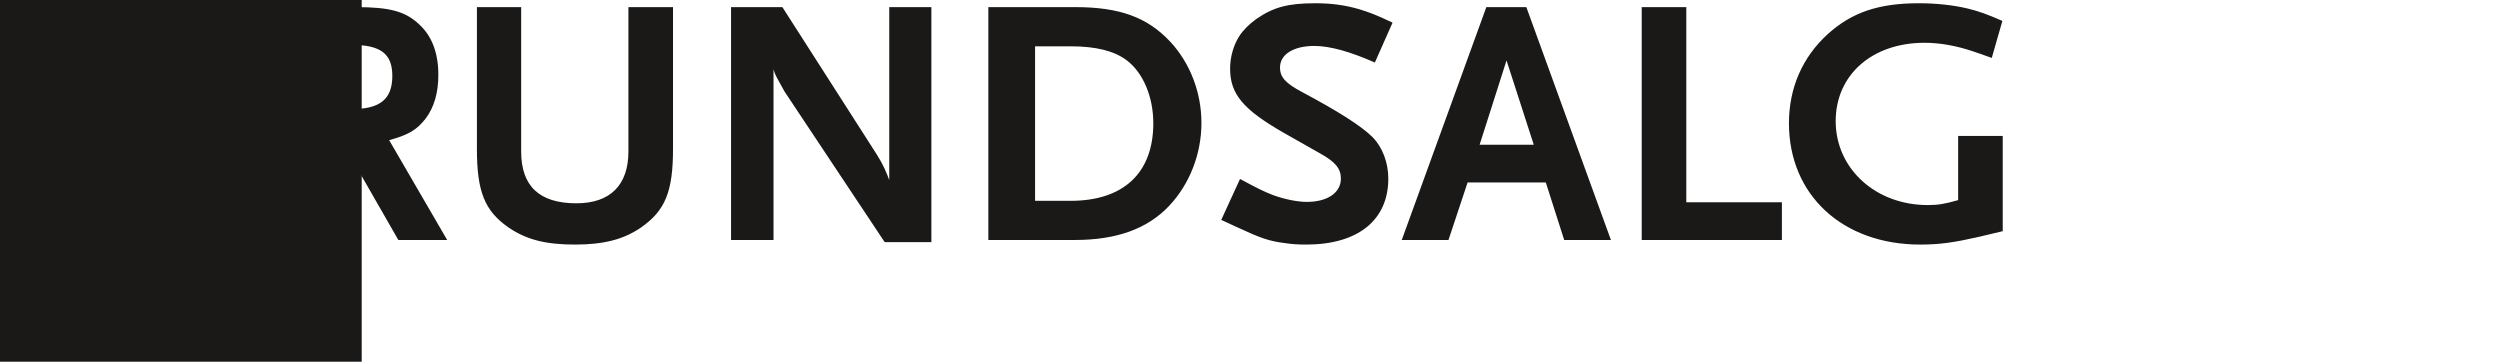
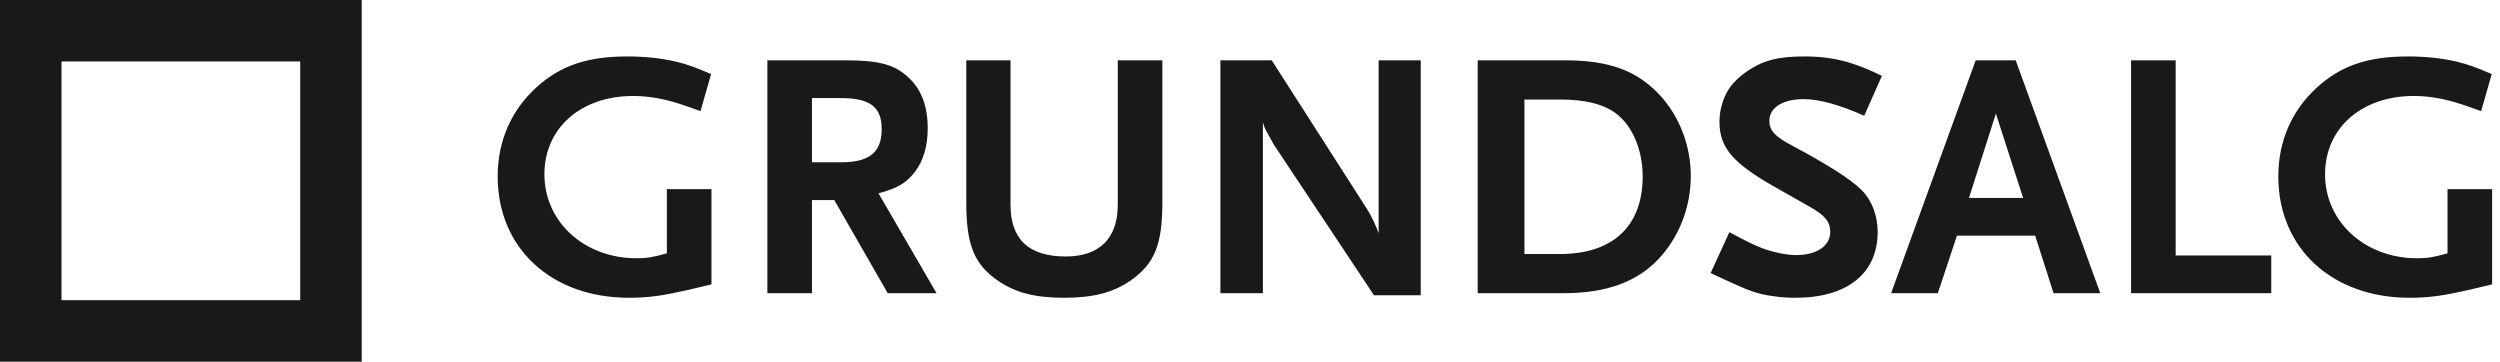
<svg xmlns="http://www.w3.org/2000/svg" width="235px" height="34px" viewBox="0 0 235 34" version="1.1">
-   <g id="Group-3" fill="#1A1918">
-     <path d="M0,34 L34,34 L34,0 L0,0 L0,34 Z M5.78,28.218 L28.22,28.218 L28.22,5.777 L5.78,5.777 L5.78,28.218 Z" id="Fill-272" />
-     <path d="M20.877,21.73 L20.877,12.776 L16.685,12.776 L16.685,18.812 C15.388,19.177 14.822,19.276 13.824,19.276 C8.934,19.276 5.174,15.86 5.174,11.383 C5.174,7.039 8.601,4.021 13.525,4.021 C14.922,4.021 16.486,4.286 18.049,4.817 C18.448,4.95 19.047,5.149 19.846,5.447 L20.844,1.965 C19.313,1.299 18.648,1.067 17.583,0.802 C16.186,0.47 14.589,0.305 12.992,0.305 C9.2,0.305 6.671,1.167 4.409,3.225 C2.047,5.381 0.781,8.266 0.781,11.582 C0.781,18.347 5.84,22.99 13.125,22.99 C14.955,22.99 16.319,22.791 18.648,22.261 L20.877,21.73 Z M42.036,22.559 L36.58,13.174 C38.409,12.677 39.175,12.212 40.006,11.151 C40.805,10.09 41.204,8.73 41.204,7.039 C41.204,4.983 40.605,3.391 39.408,2.297 C38.11,1.067 36.646,0.669 33.452,0.669 L26.133,0.669 L26.133,22.559 L30.325,22.559 L30.325,13.804 L32.421,13.804 L37.445,22.559 L42.036,22.559 Z M36.879,7.138 C36.879,9.327 35.715,10.256 33.053,10.256 L30.325,10.256 L30.325,4.22 L33.053,4.22 C35.781,4.22 36.879,5.049 36.879,7.138 L36.879,7.138 Z M63.263,14.003 L63.263,0.669 L59.071,0.669 L59.071,14.235 C59.071,17.386 57.375,19.11 54.181,19.11 C50.686,19.11 48.989,17.485 48.989,14.235 L48.989,0.669 L44.83,0.669 L44.83,14.003 C44.83,18.016 45.562,19.84 47.824,21.398 C49.488,22.526 51.287,22.99 54.048,22.99 C56.776,22.99 58.639,22.493 60.236,21.398 C62.531,19.807 63.263,18.016 63.263,14.003 L63.263,14.003 Z M87.549,22.758 L87.549,0.669 L83.59,0.669 L83.59,16.921 C83.324,16.225 83.058,15.529 82.426,14.534 L73.543,0.669 L68.719,0.669 L68.719,22.559 L72.711,22.559 L72.711,6.508 C72.811,6.873 72.878,7.006 73.011,7.271 L73.743,8.598 L83.158,22.758 L87.549,22.758 Z M112.935,11.549 C112.935,8.697 111.871,5.911 109.974,3.888 C107.812,1.6 105.215,0.669 101.056,0.669 L92.905,0.669 L92.905,22.559 L101.023,22.559 C104.984,22.559 107.878,21.498 109.908,19.342 C111.837,17.286 112.935,14.467 112.935,11.549 L112.935,11.549 Z M108.411,11.582 C108.411,16.258 105.616,18.878 100.624,18.878 L97.297,18.878 L97.297,4.353 L100.624,4.353 C103.019,4.353 104.718,4.784 105.882,5.646 C107.446,6.807 108.411,9.095 108.411,11.582 L108.411,11.582 Z M130.9,2.129 C129.436,1.432 128.838,1.2 127.773,0.868 C126.409,0.47 125.112,0.305 123.648,0.305 C121.086,0.305 119.722,0.669 118.125,1.764 C117.427,2.261 116.861,2.827 116.495,3.391 C115.963,4.22 115.63,5.348 115.63,6.442 C115.63,8.83 116.828,10.289 120.72,12.511 L124.114,14.434 C125.544,15.23 126.043,15.86 126.043,16.789 C126.043,18.115 124.779,18.978 122.849,18.978 C121.984,18.978 120.787,18.745 119.689,18.347 C118.824,18.016 118.158,17.684 116.562,16.822 L114.798,20.669 L116.229,21.332 C118.524,22.393 119.256,22.659 120.82,22.858 C121.452,22.957 122.117,22.99 122.783,22.99 C127.64,22.99 130.501,20.702 130.501,16.789 C130.501,15.263 129.935,13.804 129.004,12.876 C127.973,11.847 125.777,10.455 122.417,8.664 C120.853,7.835 120.321,7.271 120.321,6.342 C120.321,5.115 121.585,4.319 123.548,4.319 C125.012,4.319 126.908,4.85 129.237,5.878 L130.9,2.129 Z M151.427,22.559 L143.476,0.669 L139.716,0.669 L131.765,22.559 L136.157,22.559 L137.953,17.154 L145.306,17.154 L147.035,22.559 L151.427,22.559 Z M144.174,13.605 L139.084,13.605 L141.613,5.679 L144.174,13.605 Z M167.498,22.559 L167.498,19.011 L158.513,19.011 L158.513,0.669 L154.321,0.669 L154.321,22.559 L167.498,22.559 Z M188.257,21.73 L188.257,12.776 L184.066,12.776 L184.066,18.812 C182.768,19.177 182.202,19.276 181.204,19.276 C176.314,19.276 172.555,15.86 172.555,11.383 C172.555,7.039 175.981,4.021 180.905,4.021 C182.302,4.021 183.866,4.286 185.43,4.817 C185.829,4.95 186.428,5.149 187.226,5.447 L188.224,1.965 C186.694,1.299 186.028,1.067 184.964,0.802 C183.567,0.47 181.97,0.305 180.373,0.305 C176.58,0.305 174.052,1.167 171.789,3.225 C169.427,5.381 168.161,8.266 168.161,11.582 C168.161,18.347 173.22,22.99 180.506,22.99 C182.336,22.99 183.7,22.791 186.028,22.261 L188.257,21.73 Z" id="Fill-273" />
+   <defs />
+   <g id="Symbols" stroke="none" stroke-width="1" fill="none" fill-rule="evenodd">
+     <g id="Header/With-menu" transform="translate(-80, -42)" fill="#1A1918">
+       <g id="Elements/Logo" transform="translate(80, 42)">
+         <path d="M0,34 L34,34 L34,0 L0,0 L0,34 Z M5.78,28.218 L28.22,28.218 L28.22,5.777 L5.78,5.777 L5.78,28.218 Z" id="Fill-272" />
+         <path d="M66.877,26.73 L66.877,17.776 L62.685,17.776 L62.685,23.812 C61.388,24.177 60.822,24.276 59.824,24.276 C54.934,24.276 51.174,20.86 51.174,16.383 C51.174,12.039 54.601,9.021 59.525,9.021 C60.922,9.021 62.486,9.286 64.049,9.817 C64.448,9.95 65.047,10.149 65.846,10.447 L66.844,6.965 C65.313,6.299 64.648,6.067 63.583,5.802 C62.186,5.47 60.589,5.305 58.992,5.305 C55.2,5.305 52.671,6.167 50.409,8.225 C48.047,10.381 46.781,13.266 46.781,16.582 C46.781,23.347 51.84,27.99 59.125,27.99 C60.955,27.99 62.319,27.791 64.648,27.261 L66.877,26.73 Z M88.036,27.559 L82.58,18.174 C84.409,17.677 85.175,17.212 86.006,16.151 C86.805,15.09 87.204,13.73 87.204,12.039 C87.204,9.983 86.605,8.391 85.408,7.297 C84.11,6.067 82.646,5.669 79.452,5.669 L72.133,5.669 L72.133,27.559 L76.325,27.559 L76.325,18.804 L78.421,18.804 L83.445,27.559 L88.036,27.559 Z M82.879,12.138 C82.879,14.327 81.715,15.256 79.053,15.256 L76.325,15.256 L76.325,9.22 L79.053,9.22 C81.781,9.22 82.879,10.049 82.879,12.138 L82.879,12.138 Z M109.263,19.003 L109.263,5.669 L105.071,5.669 L105.071,19.235 C105.071,22.386 103.375,24.11 100.181,24.11 C96.686,24.11 94.989,22.485 94.989,19.235 L94.989,5.669 L90.83,5.669 L90.83,19.003 C90.83,23.016 91.562,24.84 93.824,26.398 C95.488,27.526 97.287,27.99 100.048,27.99 C102.776,27.99 104.639,27.493 106.236,26.398 C108.531,24.807 109.263,23.016 109.263,19.003 L109.263,19.003 Z M133.549,27.758 L133.549,5.669 L129.59,5.669 L129.59,21.921 C129.324,21.225 129.058,20.529 128.426,19.534 L119.543,5.669 L114.719,5.669 L114.719,27.559 L118.711,27.559 L118.711,11.508 C118.811,11.873 118.878,12.006 119.011,12.271 L119.743,13.598 L129.158,27.758 L133.549,27.758 Z M158.935,16.549 C158.935,13.697 157.871,10.911 155.974,8.888 C153.812,6.6 151.215,5.669 147.056,5.669 L138.905,5.669 L138.905,27.559 L147.023,27.559 C150.984,27.559 153.878,26.498 155.908,24.342 C157.837,22.286 158.935,19.467 158.935,16.549 L158.935,16.549 Z M154.411,16.582 C154.411,21.258 151.616,23.878 146.624,23.878 L143.297,23.878 L143.297,9.353 L146.624,9.353 C149.019,9.353 150.718,9.784 151.882,10.646 C153.446,11.807 154.411,14.095 154.411,16.582 L154.411,16.582 Z M176.9,7.129 C175.436,6.432 174.838,6.2 173.773,5.868 C172.409,5.47 171.112,5.305 169.648,5.305 C167.086,5.305 165.722,5.669 164.125,6.764 C163.427,7.261 162.861,7.827 162.495,8.391 C161.963,9.22 161.63,10.348 161.63,11.442 C161.63,13.83 162.828,15.289 166.72,17.511 L170.114,19.434 C171.544,20.23 172.043,20.86 172.043,21.789 C172.043,23.115 170.779,23.978 168.849,23.978 C167.984,23.978 166.787,23.745 165.689,23.347 C164.824,23.016 164.158,22.684 162.562,21.822 L160.798,25.669 L162.229,26.332 C164.524,27.393 165.256,27.659 166.82,27.858 C167.452,27.957 168.117,27.99 168.783,27.99 C173.64,27.99 176.501,25.702 176.501,21.789 C176.501,20.263 175.935,18.804 175.004,17.876 C173.973,16.847 171.777,15.455 168.417,13.664 C166.853,12.835 166.321,12.271 166.321,11.342 C166.321,10.115 167.585,9.319 169.548,9.319 C171.012,9.319 172.908,9.85 175.237,10.878 L176.9,7.129 Z M197.427,27.559 L189.476,5.669 L185.716,5.669 L177.765,27.559 L182.157,27.559 L183.953,22.154 L191.306,22.154 L193.035,27.559 L197.427,27.559 Z M190.174,18.605 L185.084,18.605 L187.613,10.679 L190.174,18.605 Z M213.498,27.559 L213.498,24.011 L204.513,24.011 L204.513,5.669 L200.321,5.669 L200.321,27.559 L213.498,27.559 Z M234.257,26.73 L234.257,17.776 L230.066,17.776 L230.066,23.812 C228.768,24.177 228.202,24.276 227.204,24.276 C222.314,24.276 218.555,20.86 218.555,16.383 C218.555,12.039 221.981,9.021 226.905,9.021 C228.302,9.021 229.866,9.286 231.43,9.817 C231.829,9.95 232.428,10.149 233.226,10.447 L234.224,6.965 C232.694,6.299 232.028,6.067 230.964,5.802 C229.567,5.47 227.97,5.305 226.373,5.305 C222.58,5.305 220.052,6.167 217.789,8.225 C215.427,10.381 214.161,13.266 214.161,16.582 C214.161,23.347 219.22,27.99 226.506,27.99 C228.336,27.99 229.7,27.791 232.028,27.261 L234.257,26.73 Z" id="Fill-273" />
+       </g>
+     </g>
  </g>
</svg>
